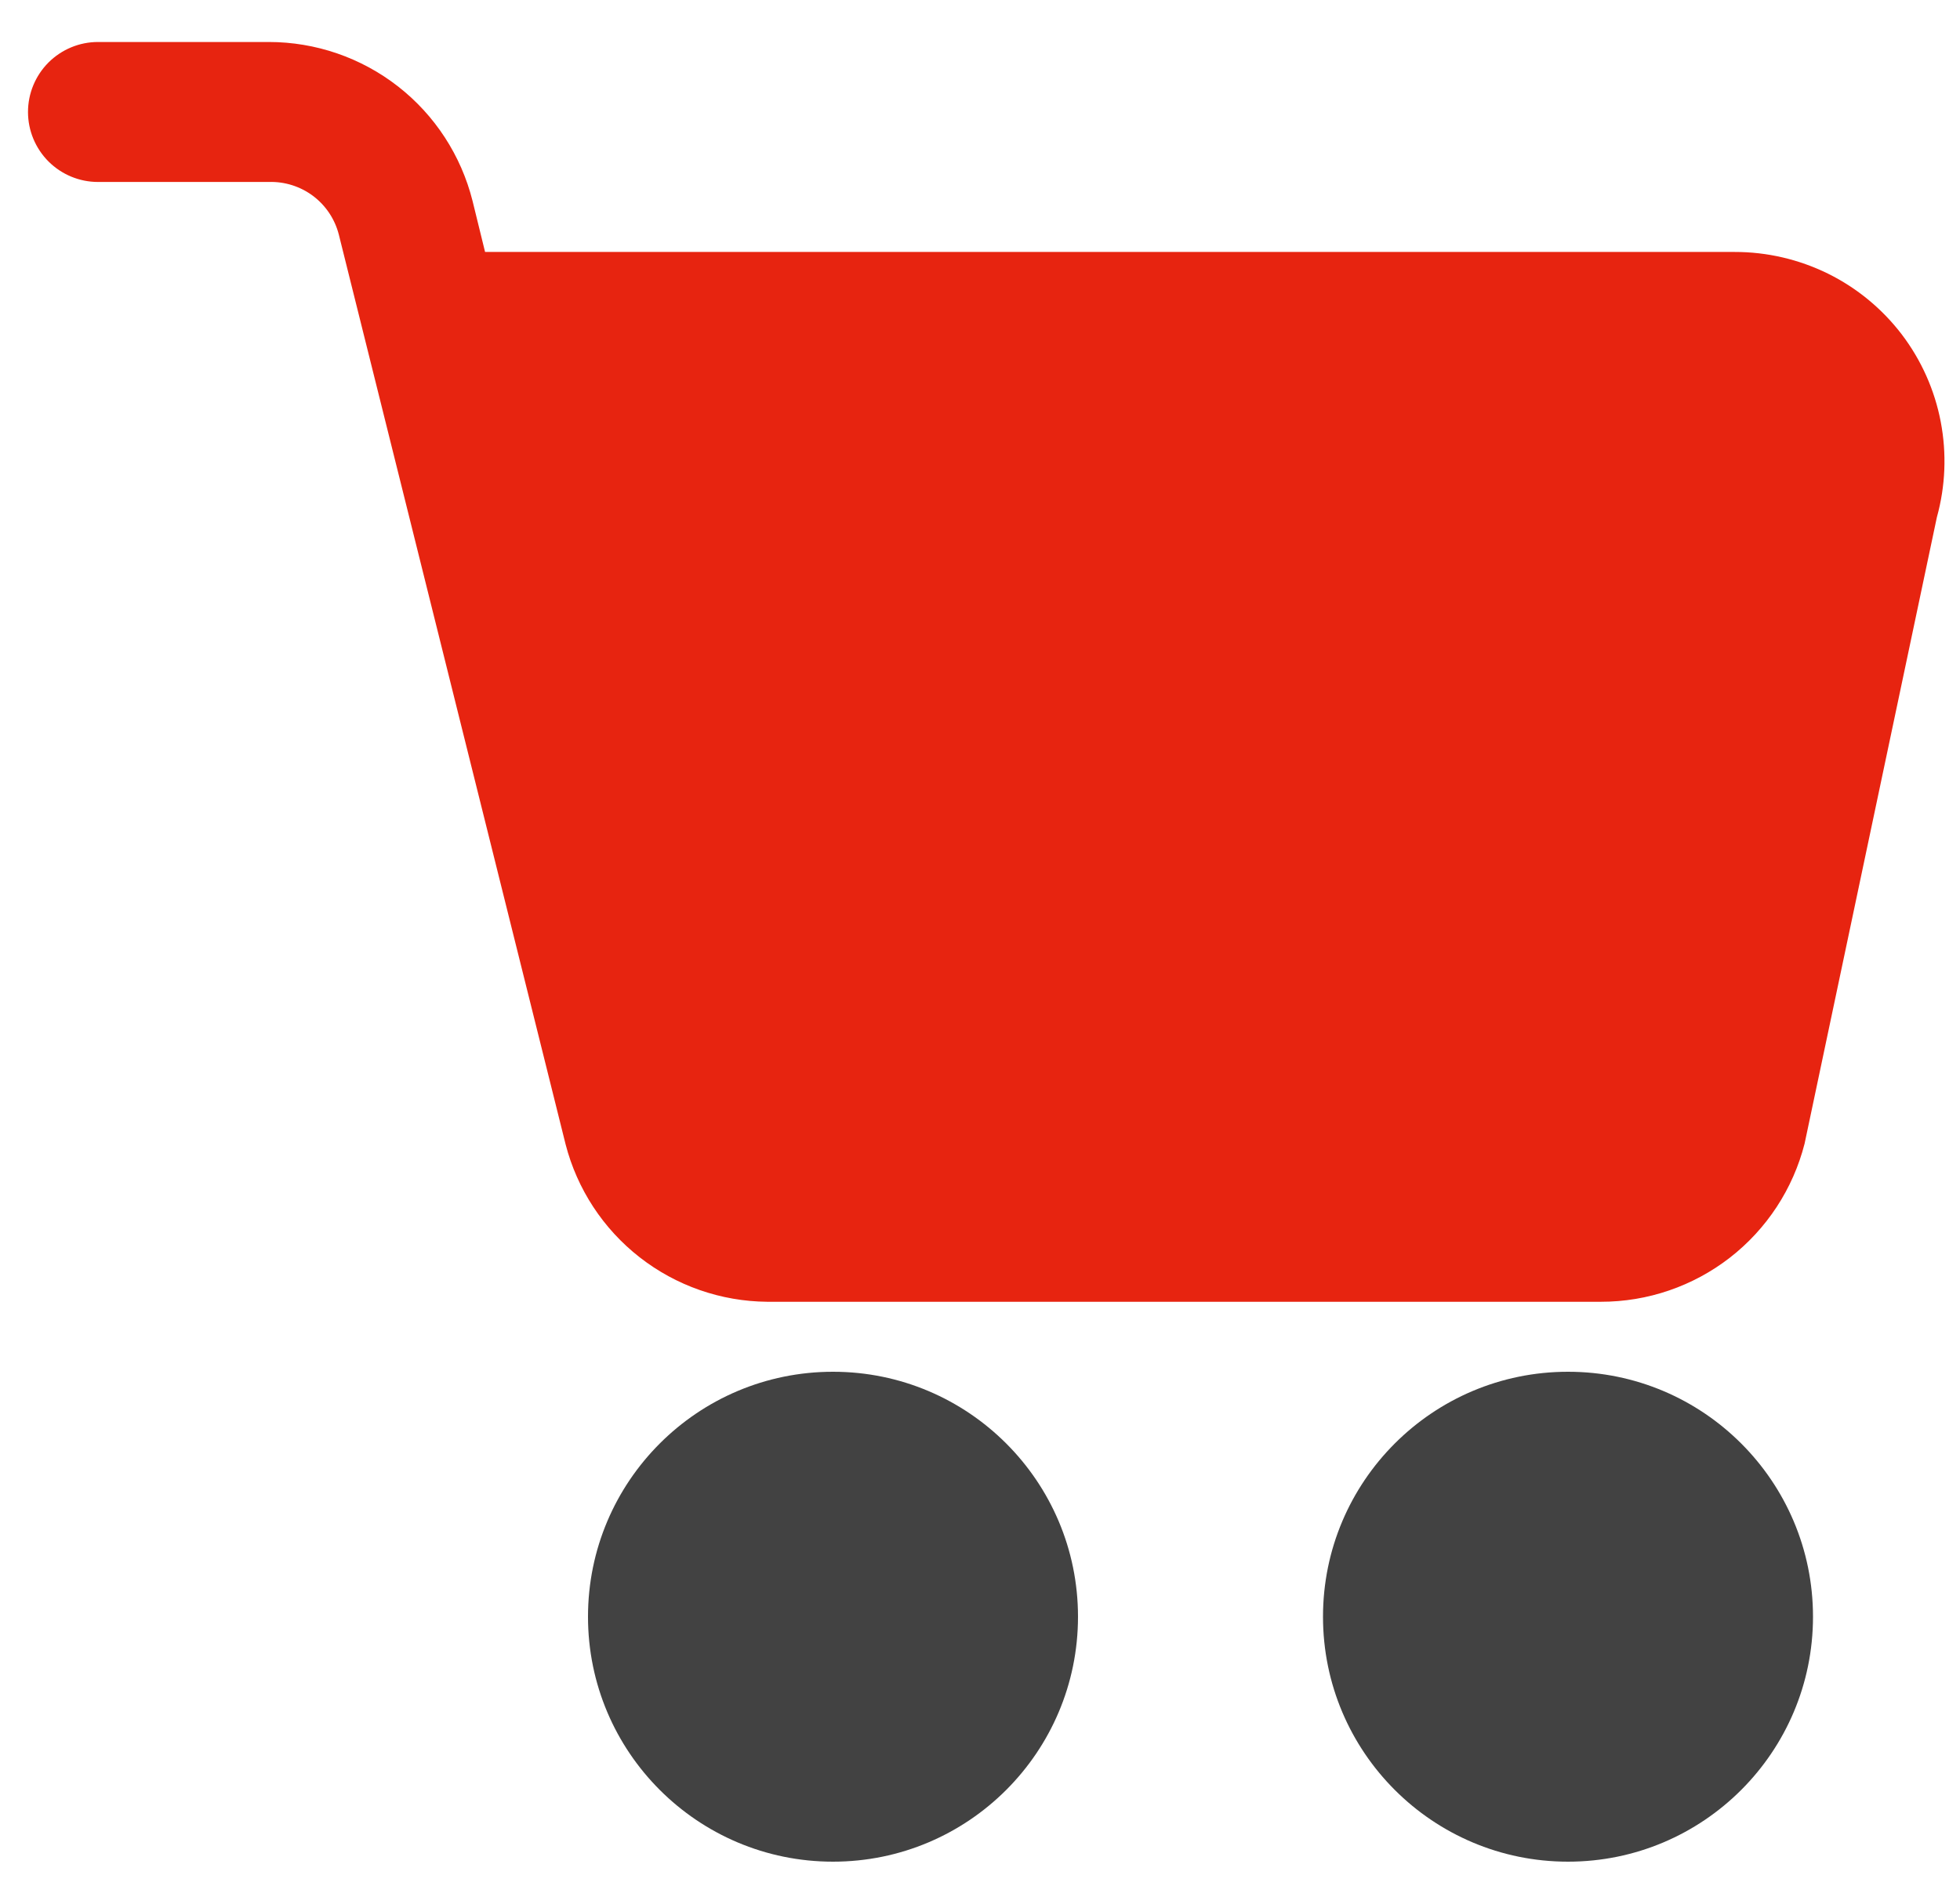
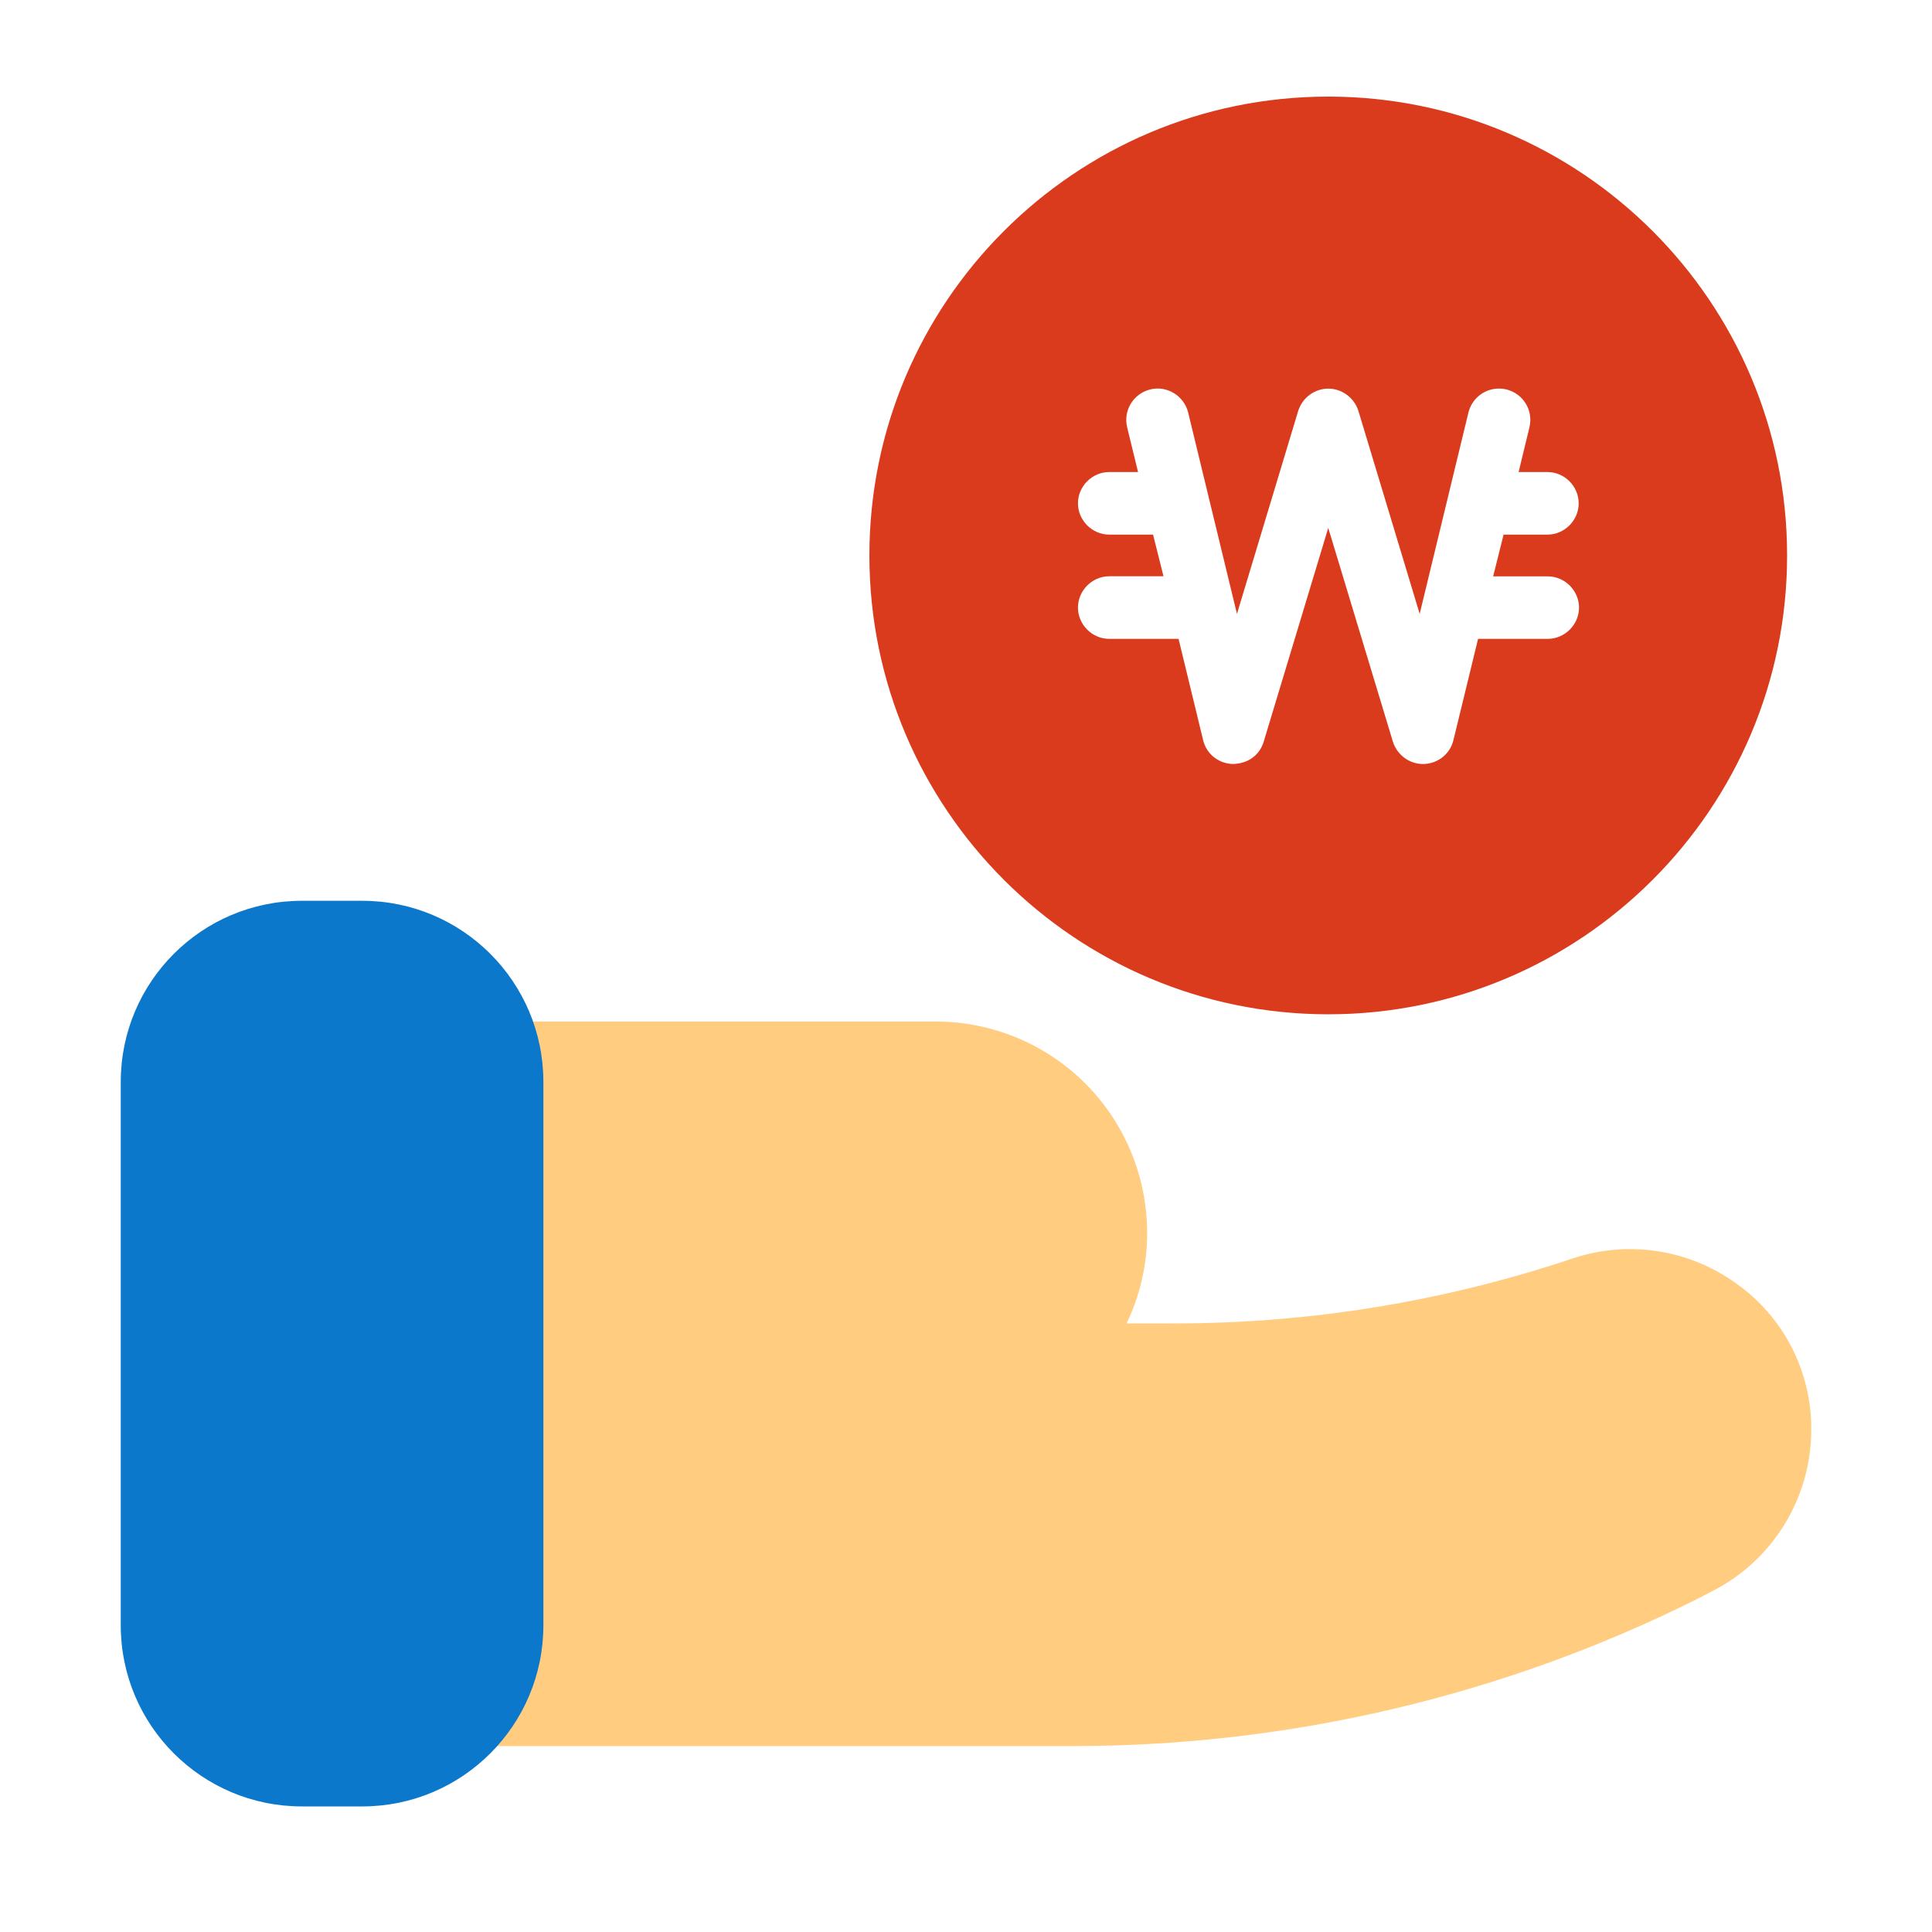
- <svg xmlns="http://www.w3.org/2000/svg" width="35" height="34" viewBox="0 0 35 34" fill="none">
-   <path d="M33.962 5.975C33.612 5.516 33.16 5.143 32.642 4.887C32.123 4.632 31.553 4.499 30.975 4.5H8.662L8.438 3.587C8.234 2.777 7.766 2.057 7.107 1.543C6.448 1.029 5.636 0.75 4.8 0.75H1.75C1.418 0.75 1.101 0.882 0.866 1.116C0.632 1.351 0.5 1.668 0.5 2C0.5 2.332 0.632 2.649 0.866 2.884C1.101 3.118 1.418 3.25 1.75 3.25H4.8C5.084 3.241 5.362 3.329 5.59 3.499C5.817 3.67 5.979 3.912 6.05 4.188L10.1 20.438C10.306 21.237 10.771 21.947 11.422 22.455C12.073 22.964 12.874 23.243 13.7 23.25H28.587C29.422 23.251 30.232 22.973 30.891 22.462C31.55 21.95 32.019 21.233 32.225 20.425L34.587 9.238C34.741 8.682 34.764 8.099 34.656 7.533C34.548 6.967 34.31 6.434 33.962 5.975Z" fill="#E72410" />
-   <path d="M14.875 33.25C17.291 33.25 19.25 31.291 19.25 28.875C19.25 26.459 17.291 24.5 14.875 24.5C12.459 24.5 10.5 26.459 10.5 28.875C10.5 31.291 12.459 33.25 14.875 33.25Z" fill="#424242" />
-   <path d="M28 33.25C30.416 33.25 32.375 31.291 32.375 28.875C32.375 26.459 30.416 24.5 28 24.5C25.584 24.5 23.625 26.459 23.625 28.875C23.625 31.291 25.584 33.25 28 33.25Z" fill="#424242" />
+ <svg xmlns="http://www.w3.org/2000/svg" width="40" height="40" viewBox="0 0 40 40" fill="none">
+   <path d="M27.5 2C22.257 2 18 6.258 18 11.5C18 16.742 22.258 21 27.5 21C32.742 21 37 16.742 37 11.5C37 6.258 32.743 2 27.5 2ZM32.043 13.227H30.602L30.091 15.326C30.022 15.611 29.771 15.809 29.478 15.818C29.478 15.818 29.469 15.818 29.461 15.818C29.176 15.818 28.926 15.627 28.84 15.361L27.5 10.93L26.162 15.361C26.075 15.637 25.842 15.81 25.523 15.818C25.229 15.809 24.979 15.611 24.91 15.326L24.401 13.227H22.966C22.612 13.227 22.318 12.933 22.318 12.579C22.318 12.226 22.612 11.931 22.966 11.931H24.089L23.873 11.069H22.966C22.612 11.069 22.318 10.774 22.318 10.421C22.318 10.067 22.612 9.773 22.966 9.773H23.562L23.337 8.849C23.251 8.496 23.467 8.15 23.813 8.063C24.159 7.976 24.512 8.193 24.599 8.538L25.61 12.71L26.879 8.503C26.966 8.235 27.216 8.046 27.501 8.046C27.786 8.046 28.036 8.237 28.123 8.503L29.393 12.71L30.403 8.538C30.49 8.193 30.835 7.978 31.19 8.063C31.535 8.15 31.751 8.494 31.665 8.849L31.441 9.773H32.037C32.391 9.773 32.685 10.067 32.685 10.421C32.685 10.774 32.391 11.069 32.037 11.069H31.13L30.914 11.933H32.045C32.398 11.933 32.692 12.227 32.692 12.581C32.691 12.934 32.397 13.227 32.043 13.227Z" fill="#DA3B1C" />
+   <path d="M35.95 26.575C35.469 26.227 34.913 25.997 34.326 25.906C33.739 25.815 33.139 25.864 32.575 26.05C29.908 26.946 27.113 27.402 24.3 27.4H23.325C23.606 26.815 23.752 26.174 23.75 25.525C23.75 24.365 23.289 23.252 22.469 22.431C21.648 21.611 20.535 21.15 19.375 21.15H10C9.668 21.15 9.351 21.282 9.116 21.516C8.882 21.751 8.75 22.069 8.75 22.4V34.9C8.75 35.231 8.882 35.55 9.116 35.784C9.351 36.018 9.668 36.15 10 36.15H22.275C26.726 36.142 31.115 35.107 35.1 33.125L35.438 32.95C36.058 32.637 36.579 32.159 36.943 31.567C37.307 30.976 37.5 30.295 37.5 29.6C37.504 29.008 37.366 28.424 37.096 27.898C36.826 27.371 36.433 26.917 35.95 26.575Z" fill="#FFCC80" />
+   <path d="M7.5 18.65H6.25C4.179 18.65 2.5 20.329 2.5 22.4V33.65C2.5 35.721 4.179 37.4 6.25 37.4H7.5C9.571 37.4 11.25 35.721 11.25 33.65V22.4C11.25 20.329 9.571 18.65 7.5 18.65Z" fill="#0B78CB" />
</svg>
